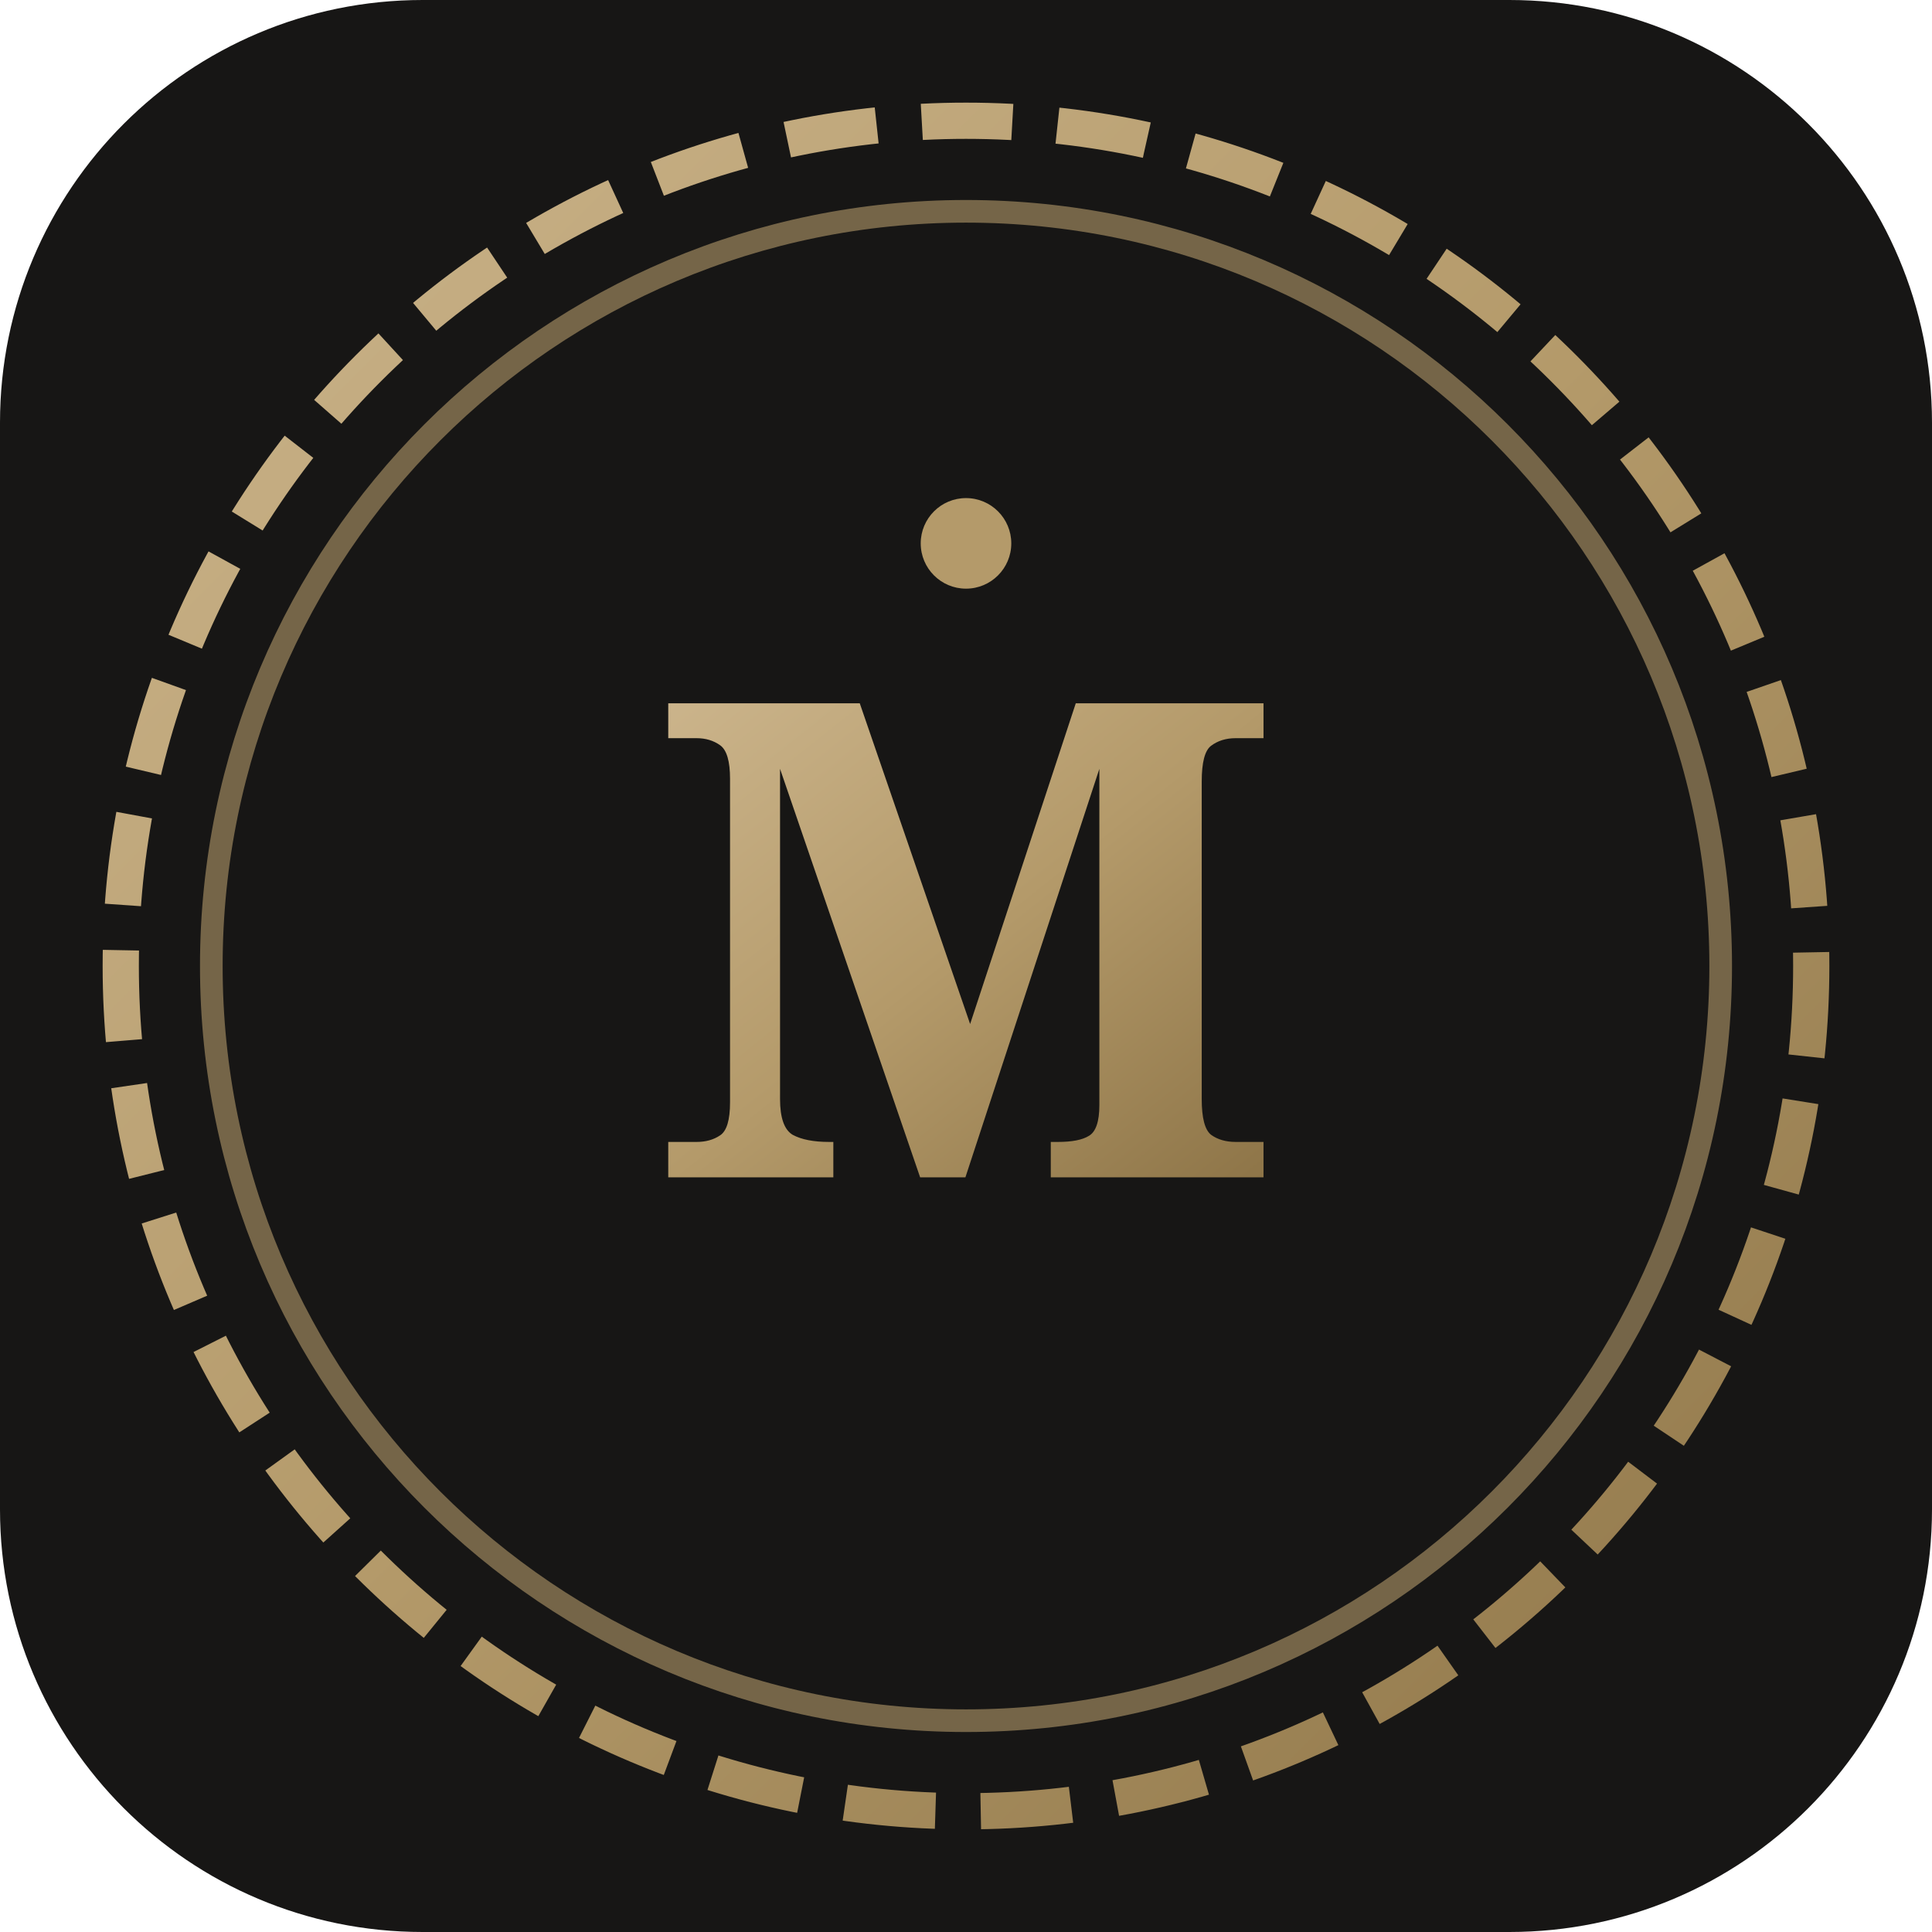
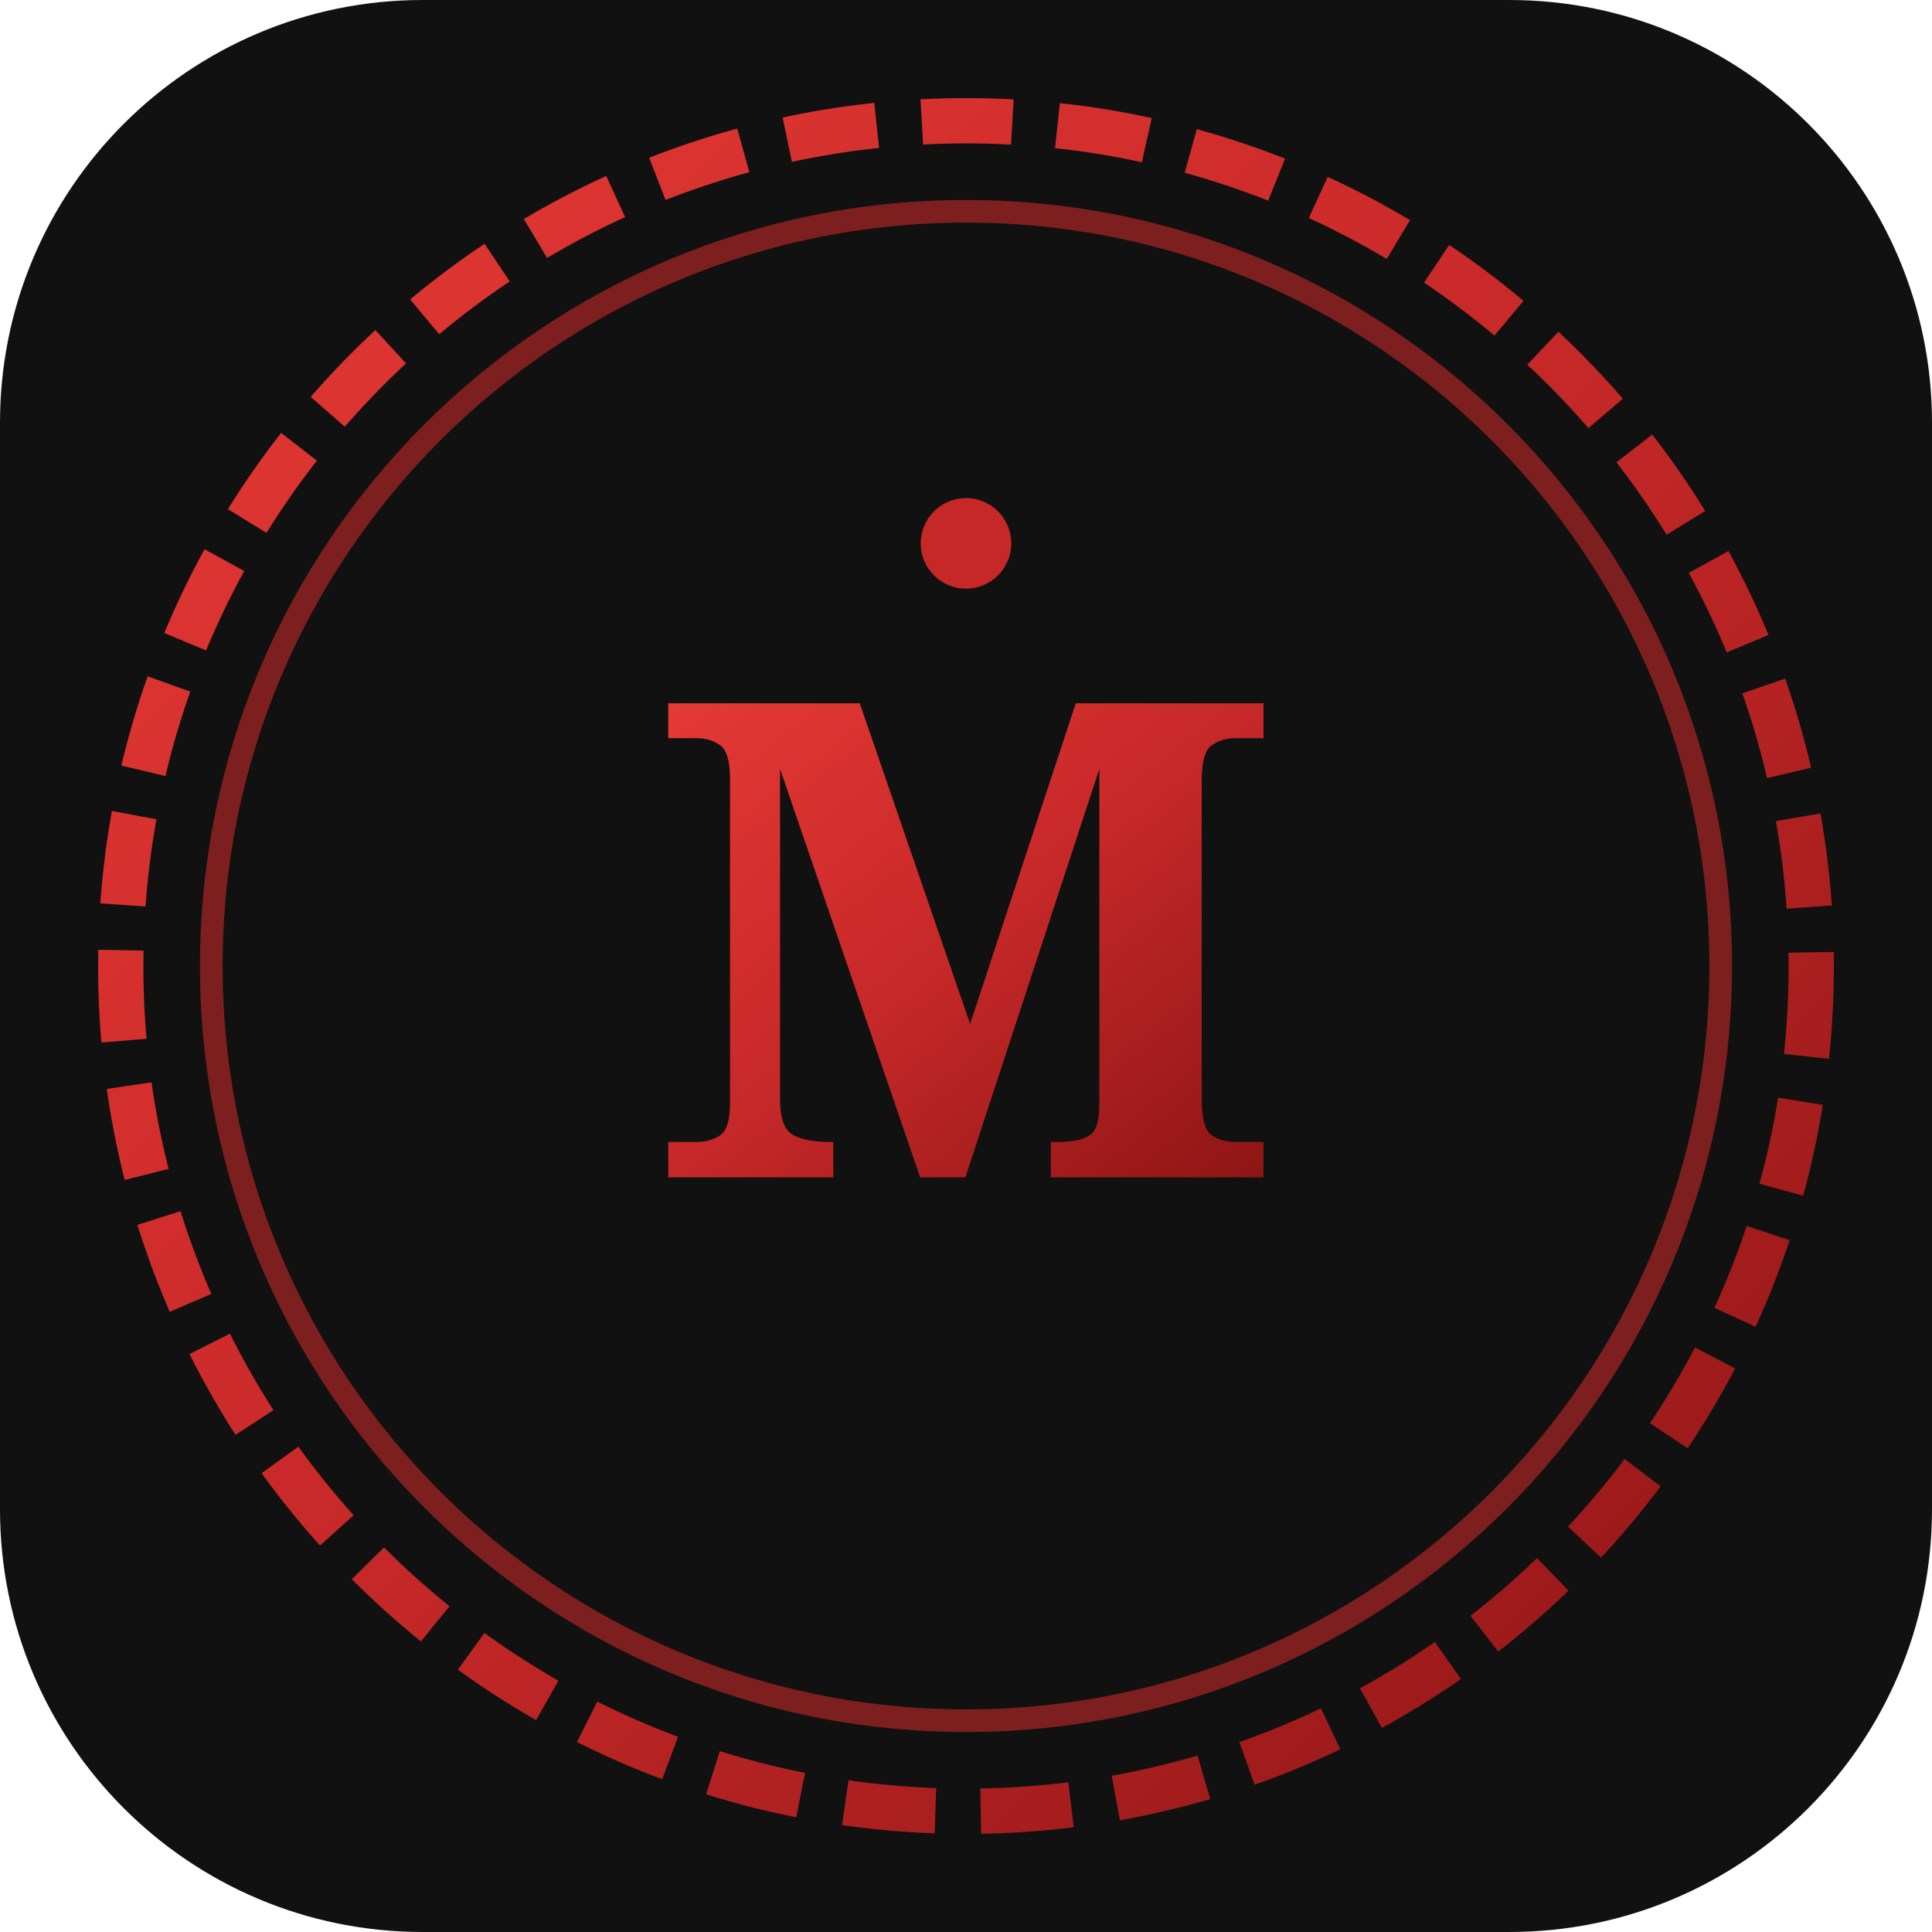
<svg xmlns="http://www.w3.org/2000/svg" viewBox="0 0 64 64" width="64" height="64">
  <defs>
-     <linearGradient id="goldGrad" x1="0%" y1="0%" x2="100%" y2="100%">
-       <stop offset="0%" stop-color="#CBB48B" />
-       <stop offset="50%" stop-color="#B49A6A" />
-       <stop offset="100%" stop-color="#8E7548" />
+     <linearGradient id="redGrad" x1="0%" y1="0%" x2="100%" y2="100%">
+       <stop offset="0%" stop-color="#E53935" />
+       <stop offset="50%" stop-color="#C62828" />
+       <stop offset="100%" stop-color="#8E1515" />
    </linearGradient>
  </defs>
-   <rect width="64" height="64" rx="14" fill="#171615" />
-   <circle cx="32" cy="32" r="28" fill="none" stroke="url(#goldGrad)" stroke-width="1.2" stroke-dasharray="3 1.5" />
-   <circle cx="32" cy="32" r="25" fill="none" stroke="#B49A6A" stroke-width="0.75" opacity="0.6" />
-   <text x="32" y="39" font-family="'Playfair Display', Georgia, serif" font-size="22" font-weight="600" fill="url(#goldGrad)" text-anchor="middle" letter-spacing="1">M</text>
-   <circle cx="32" cy="18" r="1.5" fill="#B49A6A" />
+   <rect width="64" height="64" rx="14" fill="#111111" />
+   <circle cx="32" cy="32" r="28" fill="none" stroke="url(#redGrad)" stroke-width="1.5" stroke-dasharray="3 1.5" />
+   <circle cx="32" cy="32" r="25" fill="none" stroke="#C62828" stroke-width="0.75" opacity="0.6" />
+   <text x="32" y="39" font-family="'Playfair Display', Georgia, serif" font-size="22" font-weight="700" fill="url(#redGrad)" text-anchor="middle" letter-spacing="1">M</text>
+   <circle cx="32" cy="18" r="1.5" fill="#C62828" />
</svg>
